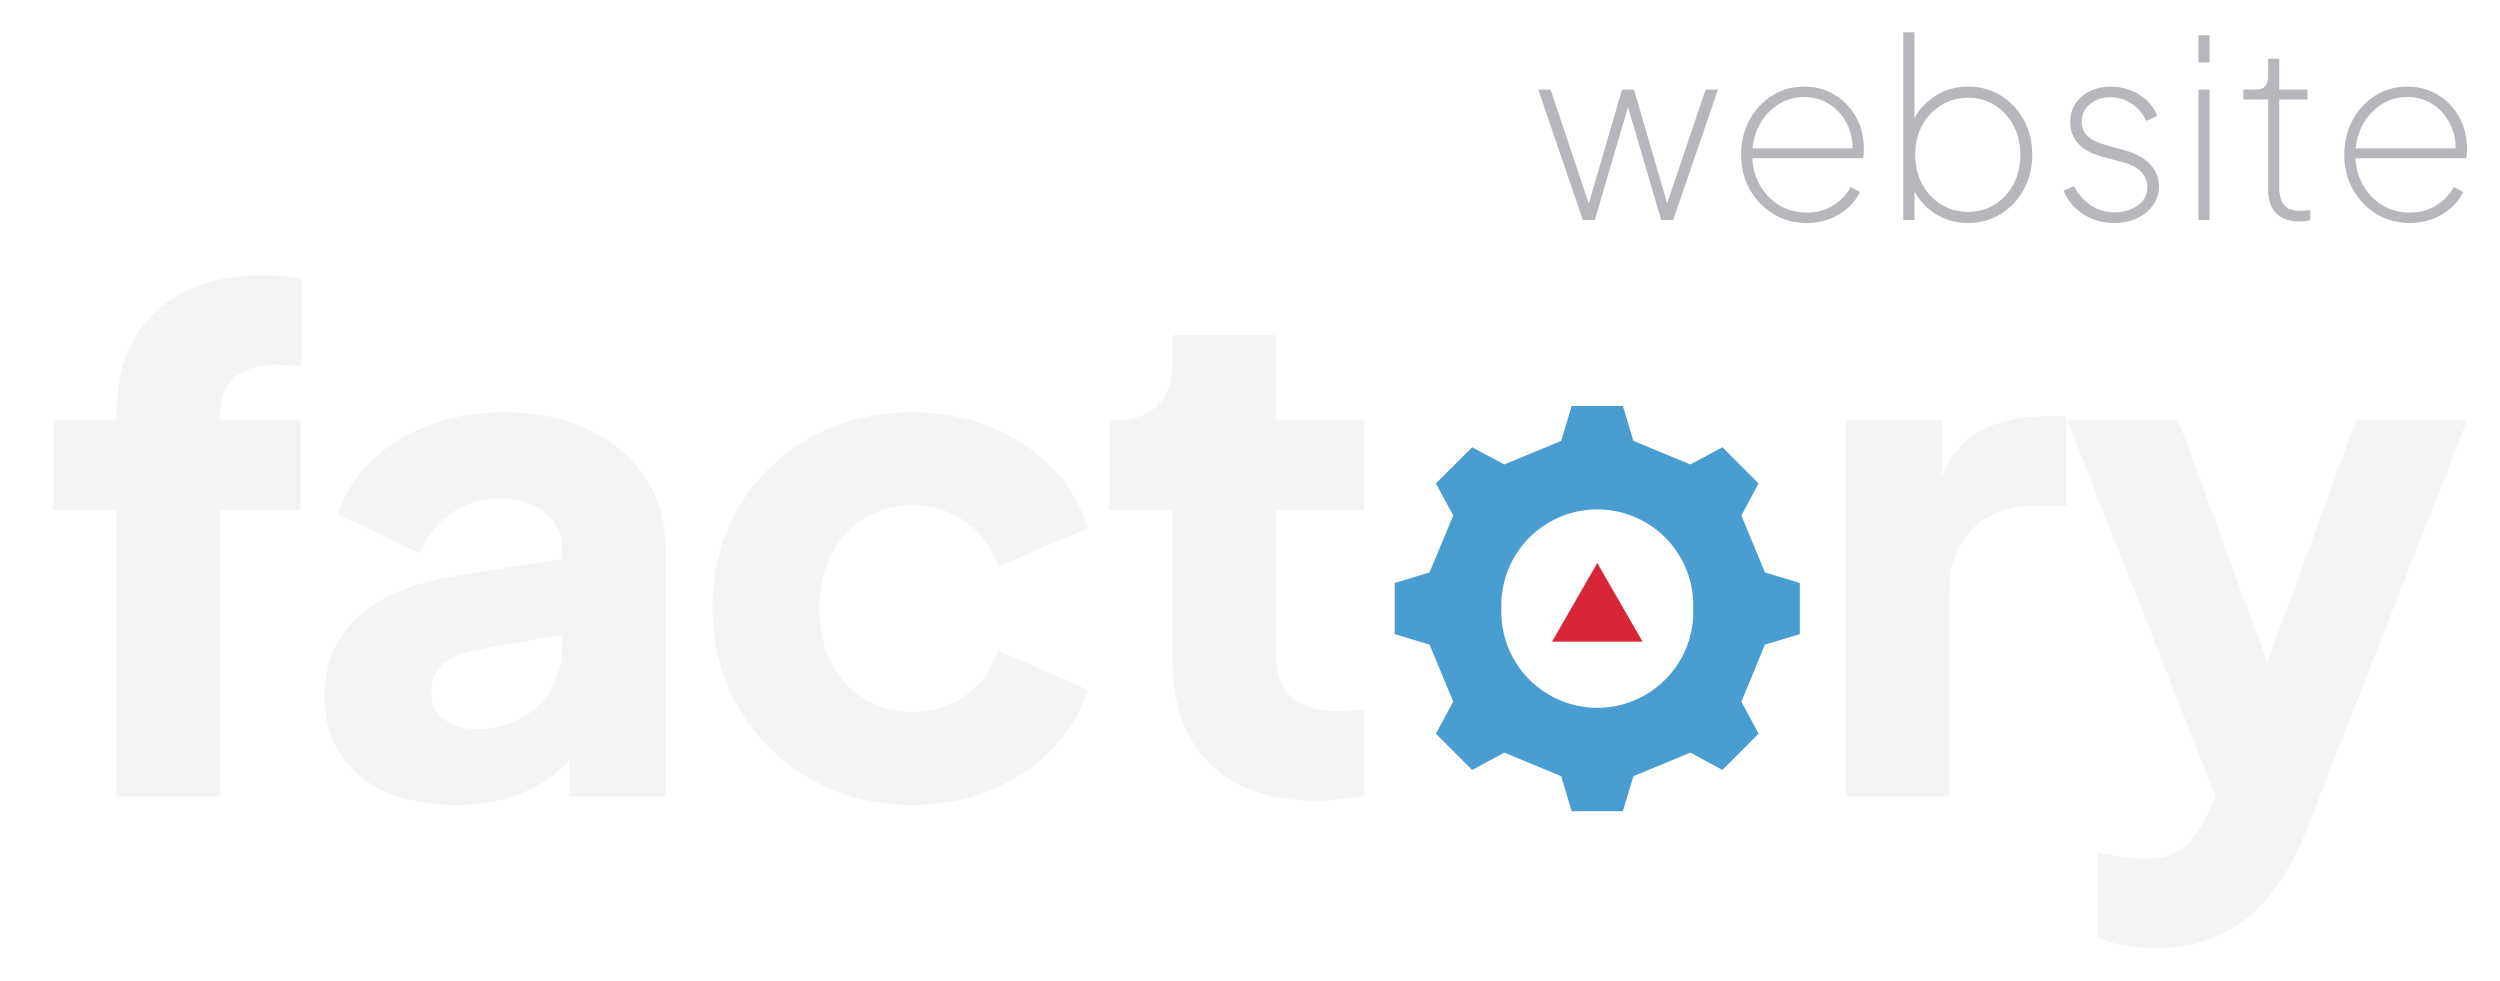
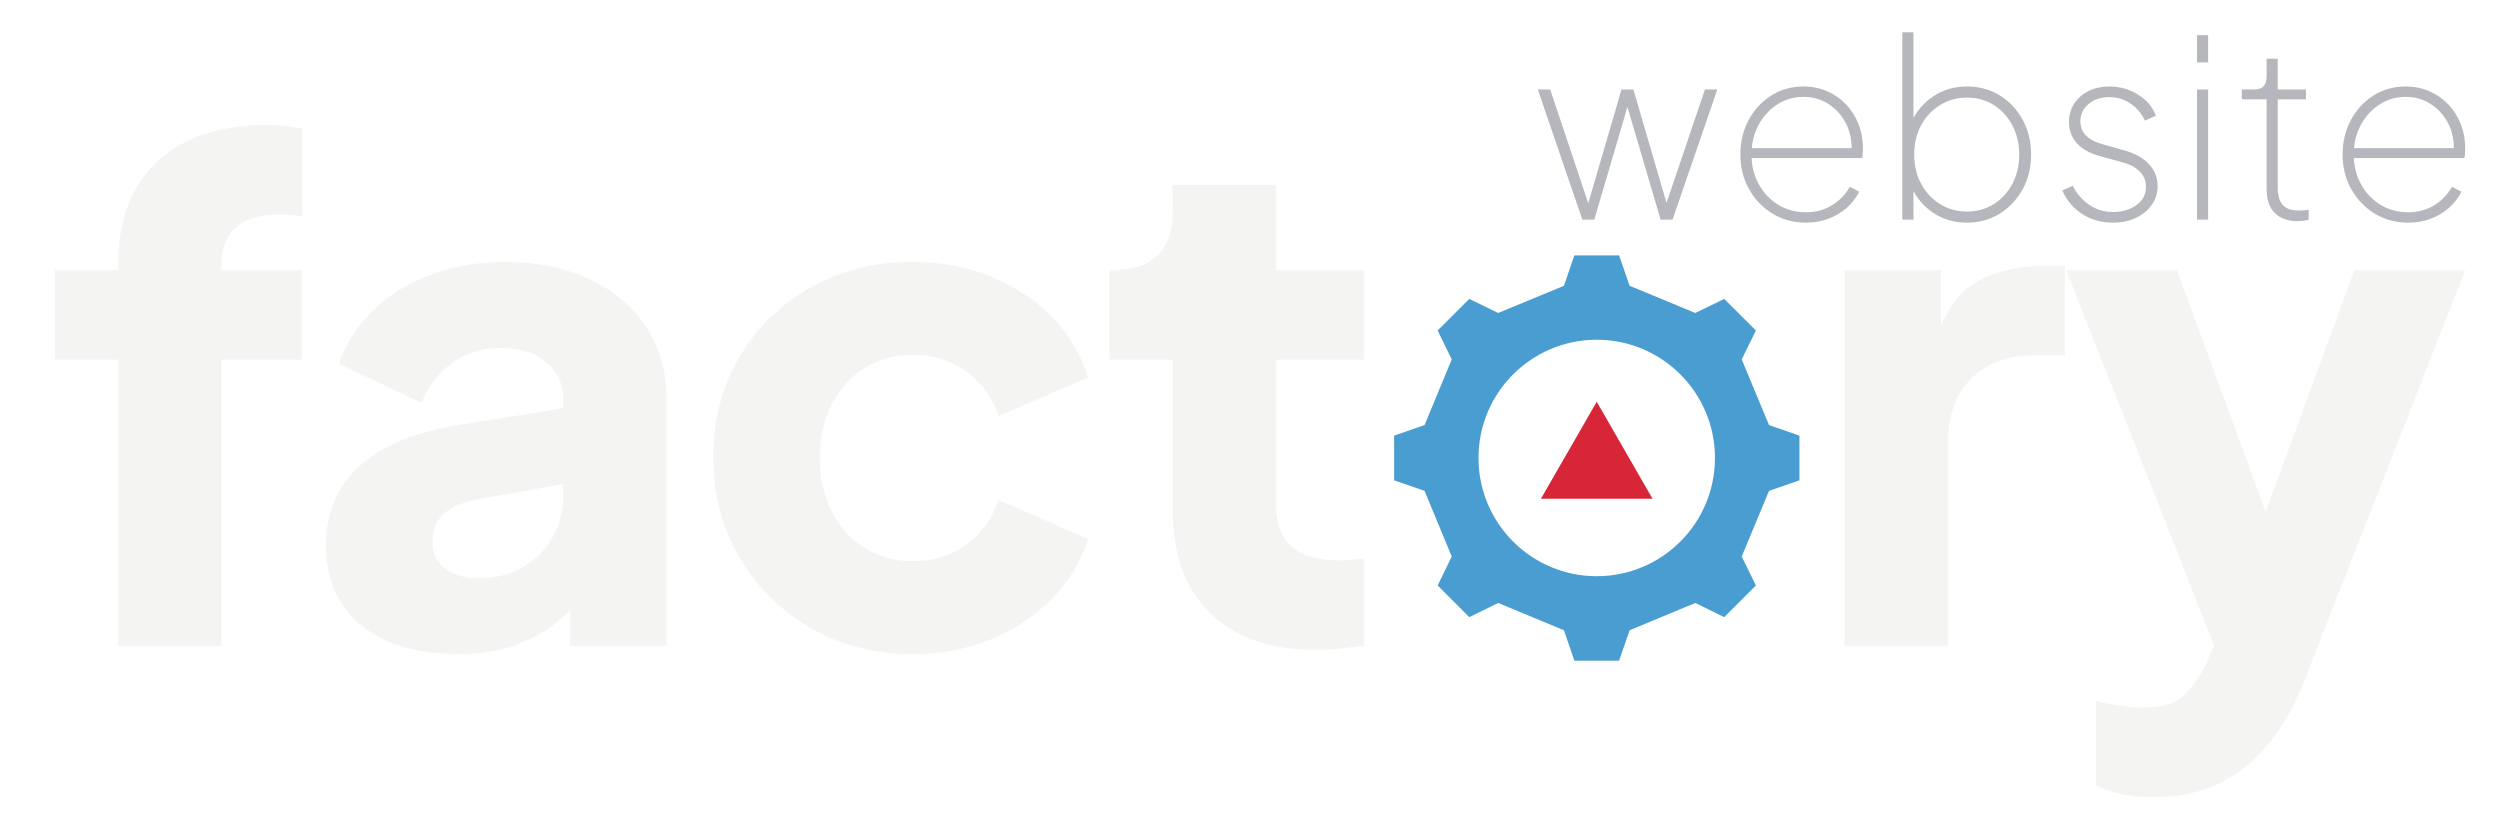
- <svg xmlns="http://www.w3.org/2000/svg" width="232" height="91" viewBox="0 0 232.1 91.1">
-   <path d="M146.974 20.441 142.827 8.322H143.979L147.781 19.681H147.297L150.615 8.322H151.721L155.038 19.681H154.532L158.379 8.322H159.531L155.361 20.441H154.255L151.076 9.636H151.26L148.08 20.441Z M167.78 20.718Q166.052 20.718 164.669 19.877Q163.287 19.036 162.48 17.596Q161.674 16.156 161.674 14.382Q161.674 12.585 162.457 11.145Q163.241 9.705 164.565 8.875Q165.89 8.046 167.549 8.046Q168.724 8.046 169.738 8.484Q170.752 8.921 171.5 9.705Q172.249 10.488 172.664 11.536Q173.079 12.585 173.079 13.806Q173.079 14.036 173.067 14.244Q173.056 14.451 173.01 14.704H162.204V13.783H172.411L172.019 14.082Q172.088 12.654 171.512 11.513Q170.936 10.373 169.899 9.693Q168.862 9.013 167.549 9.013Q166.19 9.013 165.095 9.728Q164.001 10.442 163.356 11.652Q162.711 12.861 162.711 14.382Q162.711 15.902 163.379 17.124Q164.047 18.345 165.188 19.047Q166.328 19.75 167.78 19.75Q169.093 19.75 170.153 19.128Q171.212 18.506 171.858 17.377L172.733 17.838Q172.295 18.713 171.535 19.37Q170.775 20.027 169.819 20.372Q168.862 20.718 167.78 20.718Z M182.756 20.718Q181.004 20.718 179.634 19.808Q178.263 18.898 177.595 17.4L177.779 17.008V20.441H176.742V3.0H177.779V11.755L177.595 11.364Q178.263 9.866 179.634 8.956Q181.004 8.046 182.756 8.046Q184.46 8.046 185.808 8.875Q187.156 9.705 187.94 11.145Q188.723 12.585 188.723 14.382Q188.723 16.179 187.94 17.607Q187.156 19.036 185.808 19.877Q184.46 20.718 182.756 20.718ZM182.756 19.681Q184.161 19.681 185.255 18.99Q186.35 18.299 186.983 17.1Q187.617 15.902 187.617 14.382Q187.617 12.861 186.983 11.663Q186.35 10.465 185.255 9.774Q184.161 9.083 182.756 9.083Q181.373 9.083 180.256 9.774Q179.138 10.465 178.493 11.652Q177.848 12.838 177.848 14.382Q177.848 15.902 178.493 17.1Q179.138 18.299 180.256 18.99Q181.373 19.681 182.756 19.681Z M196.349 20.718Q194.736 20.718 193.492 19.923Q192.248 19.128 191.626 17.723L192.594 17.285Q193.193 18.437 194.172 19.082Q195.151 19.727 196.349 19.727Q197.639 19.727 198.526 19.082Q199.413 18.437 199.413 17.377Q199.413 16.824 199.16 16.386Q198.907 15.948 198.411 15.614Q197.916 15.28 197.202 15.096L195.197 14.543Q193.723 14.151 192.985 13.333Q192.248 12.516 192.248 11.34Q192.248 10.373 192.743 9.624Q193.239 8.875 194.091 8.46Q194.944 8.046 195.98 8.046Q197.455 8.046 198.665 8.795Q199.874 9.543 200.335 10.764L199.321 11.225Q198.814 10.188 197.939 9.612Q197.063 9.036 195.98 9.036Q194.828 9.036 194.068 9.682Q193.308 10.327 193.308 11.317Q193.308 11.824 193.538 12.228Q193.769 12.631 194.229 12.93Q194.69 13.23 195.358 13.414L197.386 13.99Q198.884 14.405 199.69 15.269Q200.496 16.133 200.496 17.331Q200.496 18.299 199.943 19.07Q199.39 19.842 198.457 20.28Q197.524 20.718 196.349 20.718Z M204.16 20.441V8.322H205.196V20.441ZM204.16 5.811V3.276H205.196V5.811Z M213.56 20.58Q212.155 20.58 211.394 19.819Q210.634 19.059 210.634 17.538V9.244H208.33V8.322H209.482Q210.081 8.322 210.357 8.023Q210.634 7.723 210.634 7.078V5.465H211.671V8.322H214.297V9.244H211.671V17.538Q211.671 17.953 211.797 18.437Q211.924 18.921 212.35 19.255Q212.777 19.589 213.652 19.589Q213.836 19.589 214.113 19.566Q214.389 19.543 214.551 19.52V20.441Q214.32 20.51 214.009 20.545Q213.698 20.58 213.56 20.58Z M223.813 20.718Q222.085 20.718 220.702 19.877Q219.32 19.036 218.514 17.596Q217.707 16.156 217.707 14.382Q217.707 12.585 218.491 11.145Q219.274 9.705 220.599 8.875Q221.924 8.046 223.582 8.046Q224.757 8.046 225.771 8.484Q226.785 8.921 227.534 9.705Q228.283 10.488 228.697 11.536Q229.112 12.585 229.112 13.806Q229.112 14.036 229.1 14.244Q229.089 14.451 229.043 14.704H218.237V13.783H228.444L228.052 14.082Q228.121 12.654 227.545 11.513Q226.969 10.373 225.932 9.693Q224.896 9.013 223.582 9.013Q222.223 9.013 221.129 9.728Q220.034 10.442 219.389 11.652Q218.744 12.861 218.744 14.382Q218.744 15.902 219.412 17.124Q220.08 18.345 221.221 19.047Q222.361 19.75 223.813 19.75Q225.126 19.75 226.186 19.128Q227.246 18.506 227.891 17.377L228.766 17.838Q228.329 18.713 227.568 19.37Q226.808 20.027 225.852 20.372Q224.896 20.718 223.813 20.718Z" fill="#B5B7BC" />
-   <path d="M10.744 74.009V47.385H4.856V39.065H10.744V38.553Q10.744 34.393 12.376 31.513Q14.008 28.633 17.08 27.097Q20.152 25.561 24.504 25.561Q25.336 25.561 26.296 25.657Q27.256 25.753 27.896 25.881V34.073Q27.256 33.945 26.776 33.913Q26.296 33.881 25.784 33.881Q23.096 33.881 21.72 35.065Q20.344 36.249 20.344 38.553V39.065H27.832V47.385H20.344V74.009Z M42.296 74.777Q38.52 74.777 35.768 73.561Q33.016 72.345 31.544 70.073Q30.072 67.801 30.072 64.665Q30.072 61.721 31.416 59.449Q32.76 57.177 35.544 55.641Q38.328 54.105 42.488 53.465L53.176 51.737V58.777L44.216 60.377Q42.168 60.761 41.08 61.689Q39.992 62.617 39.992 64.345Q39.992 65.945 41.208 66.841Q42.424 67.737 44.216 67.737Q46.584 67.737 48.376 66.713Q50.168 65.689 51.16 63.929Q52.152 62.169 52.152 60.057V50.969Q52.152 48.985 50.584 47.641Q49.016 46.297 46.328 46.297Q43.768 46.297 41.816 47.705Q39.864 49.113 38.968 51.417L31.288 47.769Q32.312 44.825 34.552 42.713Q36.792 40.601 39.928 39.449Q43.064 38.297 46.776 38.297Q51.192 38.297 54.584 39.897Q57.976 41.497 59.864 44.345Q61.752 47.193 61.752 50.969V74.009H52.792V68.377L54.968 67.993Q53.432 70.297 51.576 71.801Q49.72 73.305 47.416 74.041Q45.112 74.777 42.296 74.777Z M84.664 74.777Q79.416 74.777 75.224 72.377Q71.032 69.977 68.568 65.817Q66.104 61.657 66.104 56.473Q66.104 51.289 68.536 47.161Q70.968 43.033 75.192 40.665Q79.416 38.297 84.664 38.297Q88.568 38.297 91.896 39.641Q95.224 40.985 97.592 43.385Q99.96 45.785 100.984 49.049L92.664 52.633Q91.768 50.009 89.624 48.473Q87.48 46.937 84.664 46.937Q82.168 46.937 80.216 48.153Q78.264 49.369 77.144 51.545Q76.024 53.721 76.024 56.537Q76.024 59.353 77.144 61.529Q78.264 63.705 80.216 64.921Q82.168 66.137 84.664 66.137Q87.544 66.137 89.656 64.601Q91.768 63.065 92.664 60.441L100.984 64.089Q100.024 67.161 97.656 69.593Q95.288 72.025 91.96 73.401Q88.632 74.777 84.664 74.777Z M122.168 74.393Q115.832 74.393 112.344 70.969Q108.856 67.545 108.856 61.401V47.385H102.968V39.065H103.288Q105.976 39.065 107.416 37.721Q108.856 36.377 108.856 33.689V31.129H118.456V39.065H126.648V47.385H118.456V60.761Q118.456 62.553 119.096 63.737Q119.736 64.921 121.08 65.497Q122.424 66.073 124.408 66.073Q124.856 66.073 125.432 66.009Q126.008 65.945 126.648 65.881V74.009Q125.688 74.137 124.472 74.265Q123.256 74.393 122.168 74.393Z M171.384 74.009V39.065H180.344V47.449L179.704 46.233Q180.856 41.817 183.512 40.249Q186.168 38.681 189.816 38.681H191.864V47.001H188.856Q185.336 47.001 183.16 49.145Q180.984 51.289 180.984 55.193V74.009Z M200.248 88.089Q198.712 88.089 197.272 87.833Q195.832 87.577 194.744 87.001V79.129Q195.64 79.385 196.856 79.577Q198.072 79.769 199.096 79.769Q201.912 79.769 203.128 78.457Q204.344 77.145 205.112 75.481L207.48 70.041L207.352 78.041L191.992 39.065H202.296L212.472 66.777H208.632L218.808 39.065H229.112L214.136 77.273Q212.728 80.857 210.68 83.289Q208.632 85.721 206.04 86.905Q203.448 88.089 200.248 88.089Z" fill="#F4F4F2" />
-   <path d="M144.96 40.96 L145.93 37.72 L150.69 37.72 L151.67 40.96 L156.96 43.15 L159.94 41.55 L163.30 44.91 L161.70 47.89 L163.89 53.18 L167.13 54.16 L167.13 58.91 L163.89 59.89 L161.70 65.18 L163.30 68.16 L159.94 71.53 L156.96 69.92 L151.67 72.11 L150.69 75.36 L145.93 75.36 L144.96 72.11 L139.67 69.92 L136.69 71.53 L133.32 68.16 L134.93 65.18 L132.73 59.89 L129.49 58.91 L129.49 54.16 L132.73 53.18 L134.93 47.89 L133.32 44.91 L136.69 41.55 L139.67 43.15 Z M157.23 56.54 A8.92 8.92 0 1 0 139.40 56.54 A8.92 8.92 0 1 0 157.23 56.54 Z" fill="#4A9DD0" fill-rule="evenodd" />
-   <polygon points="148.31,52.30 152.52,59.61 144.11,59.61" fill="#D72638" />
+ <svg xmlns="http://www.w3.org/2000/svg" width="232" height="77" viewBox="0 0 232.1 77.2">
+   <g transform="translate(0 0.00)">
+     <path d="M146.974 20.441 142.827 8.322H143.979L147.781 19.681H147.297L150.615 8.322H151.721L155.038 19.681H154.532L158.379 8.322H159.531L155.361 20.441H154.255L151.076 9.636H151.26L148.08 20.441Z M167.78 20.718Q166.052 20.718 164.669 19.877Q163.287 19.036 162.48 17.596Q161.674 16.156 161.674 14.382Q161.674 12.585 162.457 11.145Q163.241 9.705 164.565 8.875Q165.89 8.046 167.549 8.046Q168.724 8.046 169.738 8.484Q170.752 8.921 171.5 9.705Q172.249 10.488 172.664 11.536Q173.079 12.585 173.079 13.806Q173.079 14.036 173.067 14.244Q173.056 14.451 173.01 14.704H162.204V13.783H172.411L172.019 14.082Q172.088 12.654 171.512 11.513Q170.936 10.373 169.899 9.693Q168.862 9.013 167.549 9.013Q166.19 9.013 165.095 9.728Q164.001 10.442 163.356 11.652Q162.711 12.861 162.711 14.382Q162.711 15.902 163.379 17.124Q164.047 18.345 165.188 19.047Q166.328 19.75 167.78 19.75Q169.093 19.75 170.153 19.128Q171.212 18.506 171.858 17.377L172.733 17.838Q172.295 18.713 171.535 19.37Q170.775 20.027 169.819 20.372Q168.862 20.718 167.78 20.718Z M182.756 20.718Q181.004 20.718 179.634 19.808Q178.263 18.898 177.595 17.4L177.779 17.008V20.441H176.742V3.0H177.779V11.755L177.595 11.364Q178.263 9.866 179.634 8.956Q181.004 8.046 182.756 8.046Q184.46 8.046 185.808 8.875Q187.156 9.705 187.94 11.145Q188.723 12.585 188.723 14.382Q188.723 16.179 187.94 17.607Q187.156 19.036 185.808 19.877Q184.46 20.718 182.756 20.718ZM182.756 19.681Q184.161 19.681 185.255 18.99Q186.35 18.299 186.983 17.1Q187.617 15.902 187.617 14.382Q187.617 12.861 186.983 11.663Q186.35 10.465 185.255 9.774Q184.161 9.083 182.756 9.083Q181.373 9.083 180.256 9.774Q179.138 10.465 178.493 11.652Q177.848 12.838 177.848 14.382Q177.848 15.902 178.493 17.1Q179.138 18.299 180.256 18.99Q181.373 19.681 182.756 19.681Z M196.349 20.718Q194.736 20.718 193.492 19.923Q192.248 19.128 191.626 17.723L192.594 17.285Q193.193 18.437 194.172 19.082Q195.151 19.727 196.349 19.727Q197.639 19.727 198.526 19.082Q199.413 18.437 199.413 17.377Q199.413 16.824 199.16 16.386Q198.907 15.948 198.411 15.614Q197.916 15.28 197.202 15.096L195.197 14.543Q193.723 14.151 192.985 13.333Q192.248 12.516 192.248 11.34Q192.248 10.373 192.743 9.624Q193.239 8.875 194.091 8.46Q194.944 8.046 195.98 8.046Q197.455 8.046 198.665 8.795Q199.874 9.543 200.335 10.764L199.321 11.225Q198.814 10.188 197.939 9.612Q197.063 9.036 195.98 9.036Q194.828 9.036 194.068 9.682Q193.308 10.327 193.308 11.317Q193.308 11.824 193.538 12.228Q193.769 12.631 194.229 12.93Q194.69 13.23 195.358 13.414L197.386 13.99Q198.884 14.405 199.69 15.269Q200.496 16.133 200.496 17.331Q200.496 18.299 199.943 19.07Q199.39 19.842 198.457 20.28Q197.524 20.718 196.349 20.718Z M204.16 20.441V8.322H205.196V20.441ZM204.16 5.811V3.276H205.196V5.811Z M213.56 20.58Q212.155 20.58 211.394 19.819Q210.634 19.059 210.634 17.538V9.244H208.33V8.322H209.482Q210.081 8.322 210.357 8.023Q210.634 7.723 210.634 7.078V5.465H211.671V8.322H214.297V9.244H211.671V17.538Q211.671 17.953 211.797 18.437Q211.924 18.921 212.35 19.255Q212.777 19.589 213.652 19.589Q213.836 19.589 214.113 19.566Q214.389 19.543 214.551 19.52V20.441Q214.32 20.51 214.009 20.545Q213.698 20.58 213.56 20.58Z M223.813 20.718Q222.085 20.718 220.702 19.877Q219.32 19.036 218.514 17.596Q217.707 16.156 217.707 14.382Q217.707 12.585 218.491 11.145Q219.274 9.705 220.599 8.875Q221.924 8.046 223.582 8.046Q224.757 8.046 225.771 8.484Q226.785 8.921 227.534 9.705Q228.283 10.488 228.697 11.536Q229.112 12.585 229.112 13.806Q229.112 14.036 229.1 14.244Q229.089 14.451 229.043 14.704H218.237V13.783H228.444L228.052 14.082Q228.121 12.654 227.545 11.513Q226.969 10.373 225.932 9.693Q224.896 9.013 223.582 9.013Q222.223 9.013 221.129 9.728Q220.034 10.442 219.389 11.652Q218.744 12.861 218.744 14.382Q218.744 15.902 219.412 17.124Q220.08 18.345 221.221 19.047Q222.361 19.75 223.813 19.75Q225.126 19.75 226.186 19.128Q227.246 18.506 227.891 17.377L228.766 17.838Q228.329 18.713 227.568 19.37Q226.808 20.027 225.852 20.372Q224.896 20.718 223.813 20.718Z" fill="#B5B7BC" />
+     <path d="M10.744 60.083V33.459H4.856V25.139H10.744V24.627Q10.744 20.467 12.376 17.587Q14.008 14.707 17.08 13.171Q20.152 11.635 24.504 11.635Q25.336 11.635 26.296 11.731Q27.256 11.827 27.896 11.955V20.147Q27.256 20.019 26.776 19.987Q26.296 19.955 25.784 19.955Q23.096 19.955 21.72 21.139Q20.344 22.323 20.344 24.627V25.139H27.832V33.459H20.344V60.083Z M42.296 60.851Q38.52 60.851 35.768 59.635Q33.016 58.419 31.544 56.147Q30.072 53.875 30.072 50.739Q30.072 47.795 31.416 45.523Q32.76 43.251 35.544 41.715Q38.328 40.179 42.488 39.539L53.176 37.811V44.851L44.216 46.451Q42.168 46.835 41.08 47.763Q39.992 48.691 39.992 50.419Q39.992 52.019 41.208 52.915Q42.424 53.811 44.216 53.811Q46.584 53.811 48.376 52.787Q50.168 51.763 51.16 50.003Q52.152 48.243 52.152 46.131V37.043Q52.152 35.059 50.584 33.715Q49.016 32.371 46.328 32.371Q43.768 32.371 41.816 33.779Q39.864 35.187 38.968 37.491L31.288 33.843Q32.312 30.899 34.552 28.787Q36.792 26.675 39.928 25.523Q43.064 24.371 46.776 24.371Q51.192 24.371 54.584 25.971Q57.976 27.571 59.864 30.419Q61.752 33.267 61.752 37.043V60.083H52.792V54.451L54.968 54.067Q53.432 56.371 51.576 57.875Q49.72 59.379 47.416 60.115Q45.112 60.851 42.296 60.851Z M84.664 60.851Q79.416 60.851 75.224 58.451Q71.032 56.051 68.568 51.891Q66.104 47.731 66.104 42.547Q66.104 37.363 68.536 33.235Q70.968 29.107 75.192 26.739Q79.416 24.371 84.664 24.371Q88.568 24.371 91.896 25.715Q95.224 27.059 97.592 29.459Q99.96 31.859 100.984 35.123L92.664 38.707Q91.768 36.083 89.624 34.547Q87.48 33.011 84.664 33.011Q82.168 33.011 80.216 34.227Q78.264 35.443 77.144 37.619Q76.024 39.795 76.024 42.611Q76.024 45.427 77.144 47.603Q78.264 49.779 80.216 50.995Q82.168 52.211 84.664 52.211Q87.544 52.211 89.656 50.675Q91.768 49.139 92.664 46.515L100.984 50.163Q100.024 53.235 97.656 55.667Q95.288 58.099 91.96 59.475Q88.632 60.851 84.664 60.851Z M122.168 60.467Q115.832 60.467 112.344 57.043Q108.856 53.619 108.856 47.475V33.459H102.968V25.139H103.288Q105.976 25.139 107.416 23.795Q108.856 22.451 108.856 19.763V17.203H118.456V25.139H126.648V33.459H118.456V46.835Q118.456 48.627 119.096 49.811Q119.736 50.995 121.08 51.571Q122.424 52.147 124.408 52.147Q124.856 52.147 125.432 52.083Q126.008 52.019 126.648 51.955V60.083Q125.688 60.211 124.472 60.339Q123.256 60.467 122.168 60.467Z M171.384 60.083V25.139H180.344V33.523L179.704 32.307Q180.856 27.891 183.512 26.323Q186.168 24.755 189.816 24.755H191.864V33.075H188.856Q185.336 33.075 183.16 35.219Q180.984 37.363 180.984 41.267V60.083Z M200.248 74.163Q198.712 74.163 197.272 73.907Q195.832 73.651 194.744 73.075V65.203Q195.64 65.459 196.856 65.651Q198.072 65.843 199.096 65.843Q201.912 65.843 203.128 64.531Q204.344 63.219 205.112 61.555L207.48 56.115L207.352 64.115L191.992 25.139H202.296L212.472 52.851H208.632L218.808 25.139H229.112L214.136 63.347Q212.728 66.931 210.68 69.363Q208.632 71.795 206.04 72.979Q203.448 74.163 200.248 74.163Z" fill="#F4F4F2" />
+     <path d="M145.26 26.59 L146.23 23.76 L150.39 23.76 L151.37 26.59 L157.48 29.12 L160.17 27.81 L163.12 30.75 L161.80 33.44 L164.34 39.55 L167.17 40.53 L167.17 44.69 L164.34 45.67 L161.80 51.78 L163.12 54.47 L160.17 57.42 L157.48 56.10 L151.37 58.64 L150.39 61.47 L146.23 61.47 L145.26 58.64 L139.14 56.10 L136.45 57.42 L133.51 54.47 L134.82 51.78 L132.29 45.67 L129.46 44.69 L129.46 40.53 L132.29 39.55 L134.82 33.44 L133.51 30.75 L136.45 27.81 L139.14 29.12 Z M159.31 42.61 A11.00 11.00 0 1 0 137.31 42.61 A11.00 11.00 0 1 0 159.31 42.61 Z" fill="#4A9DD0" fill-rule="evenodd" />
+     <polygon points="148.31,37.38 153.50,46.40 143.12,46.40" fill="#D72638" />
+   </g>
</svg>
